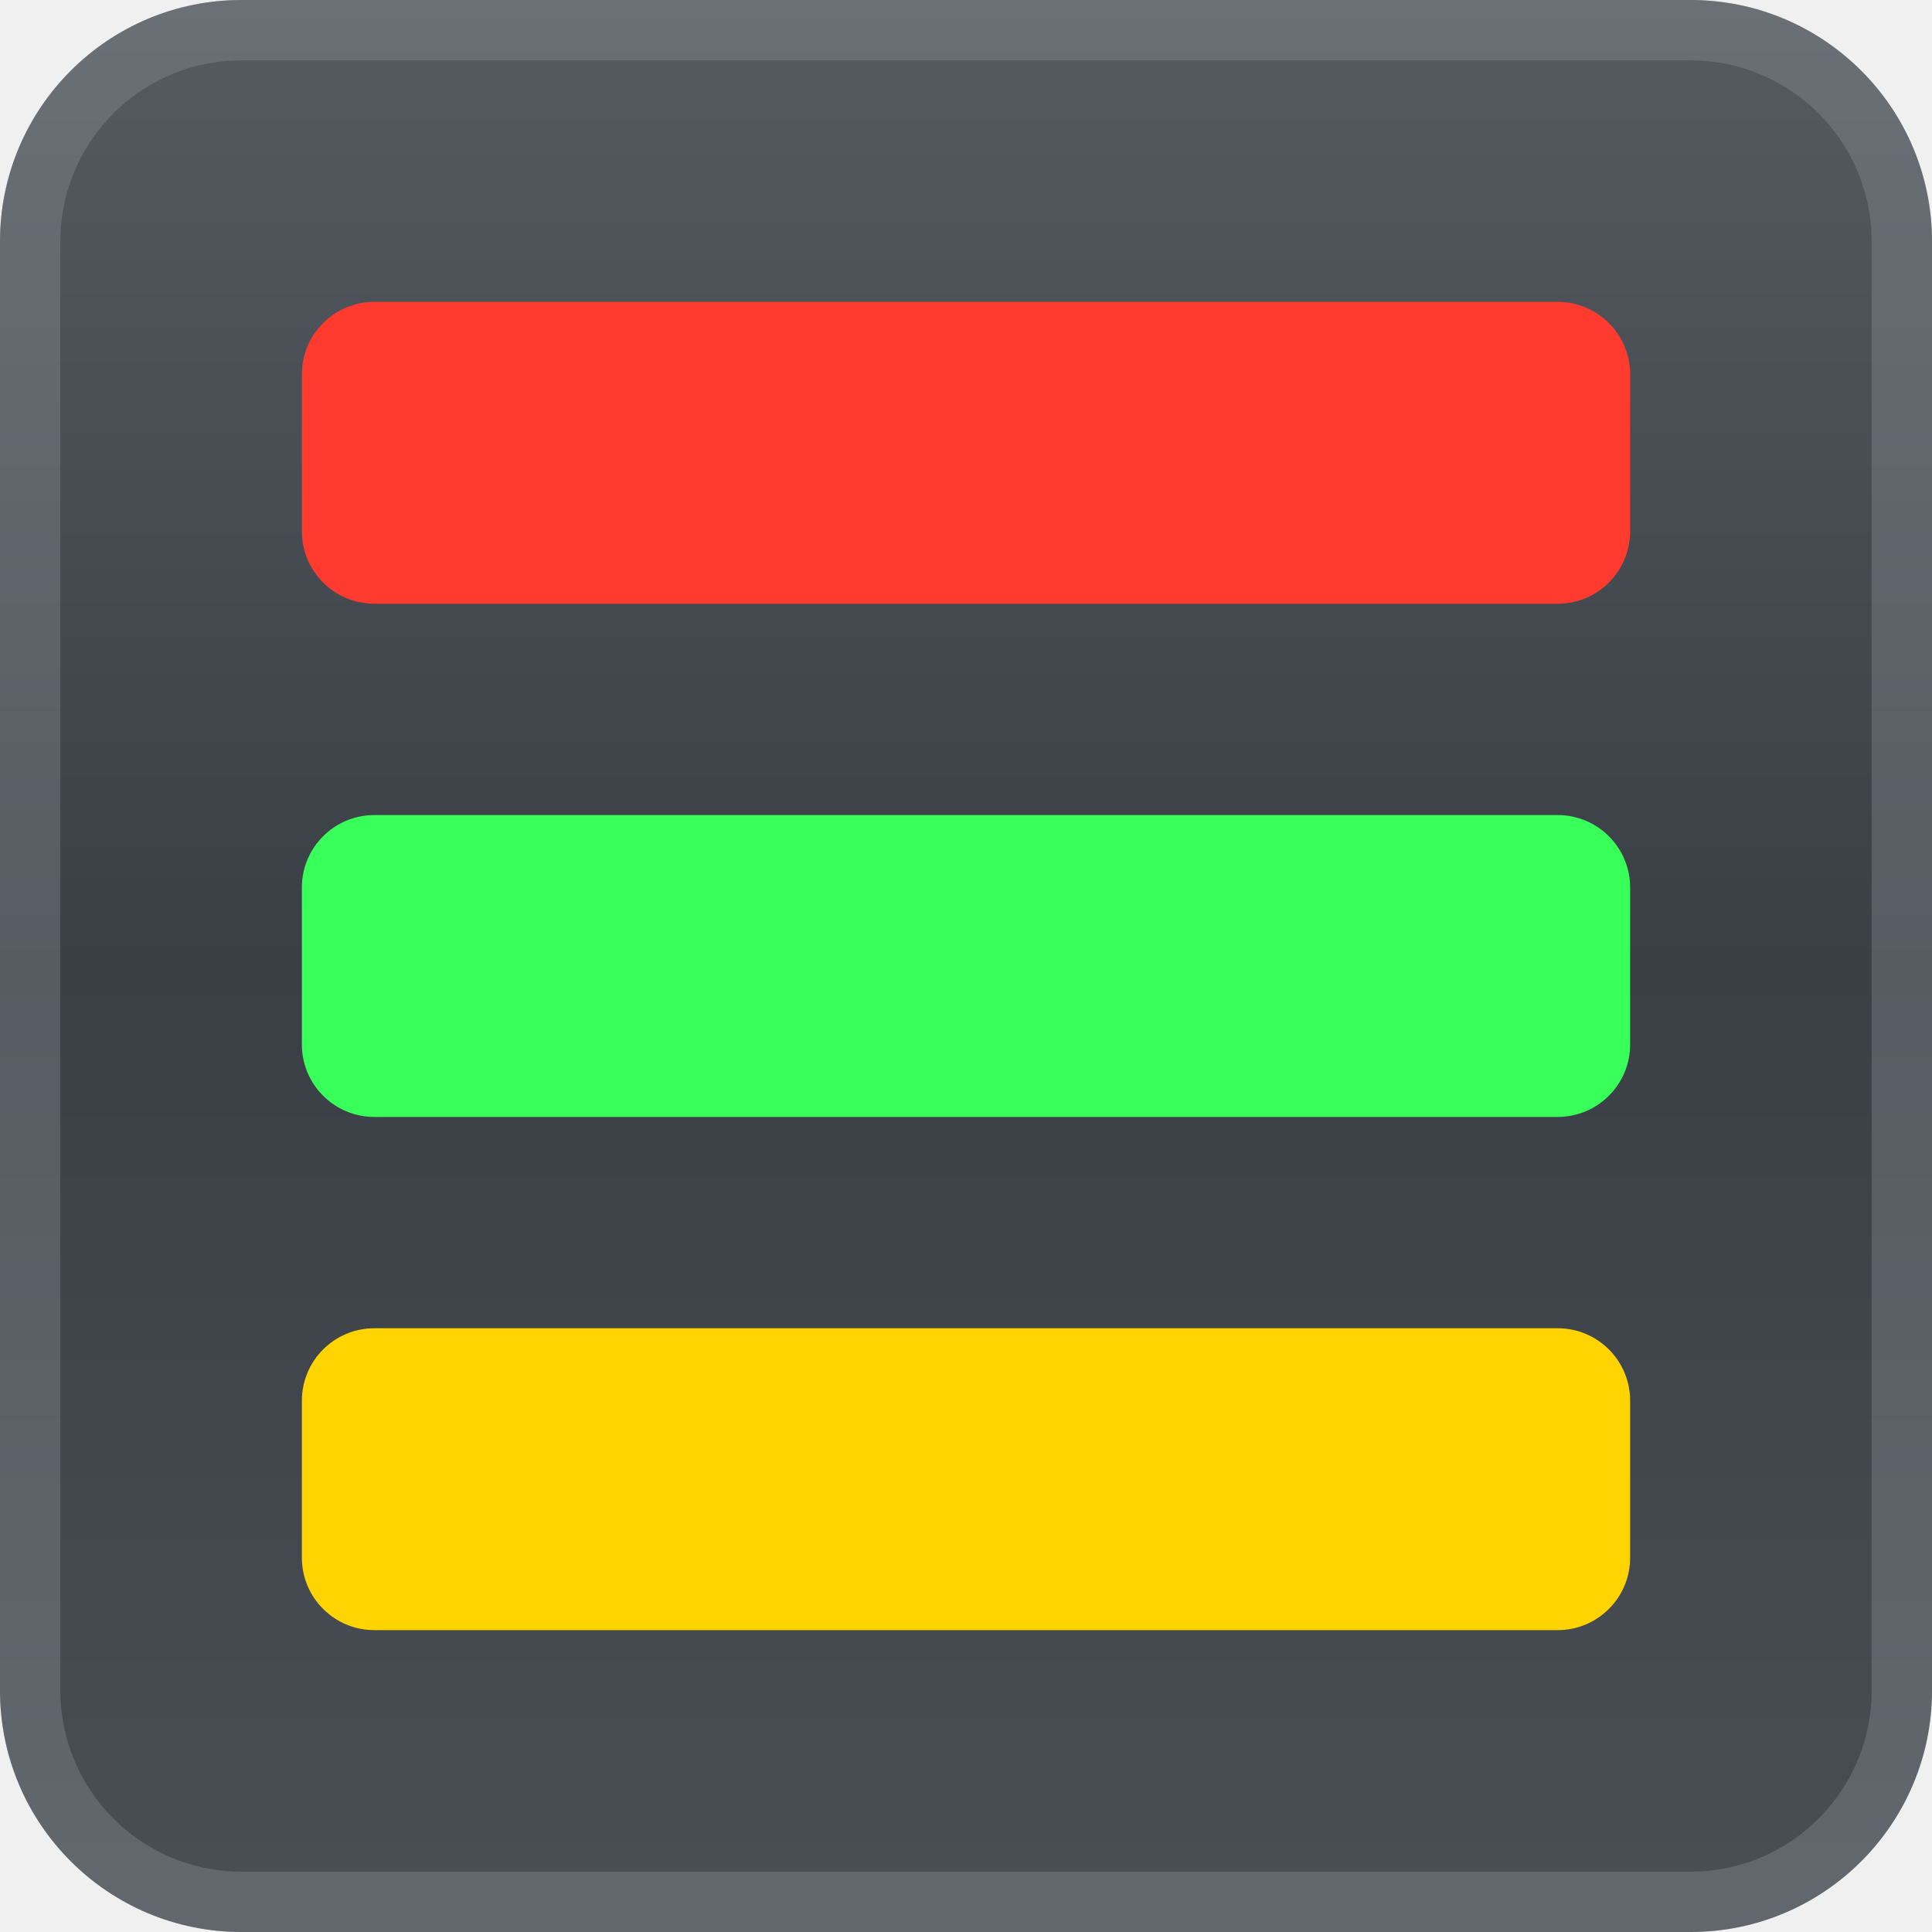
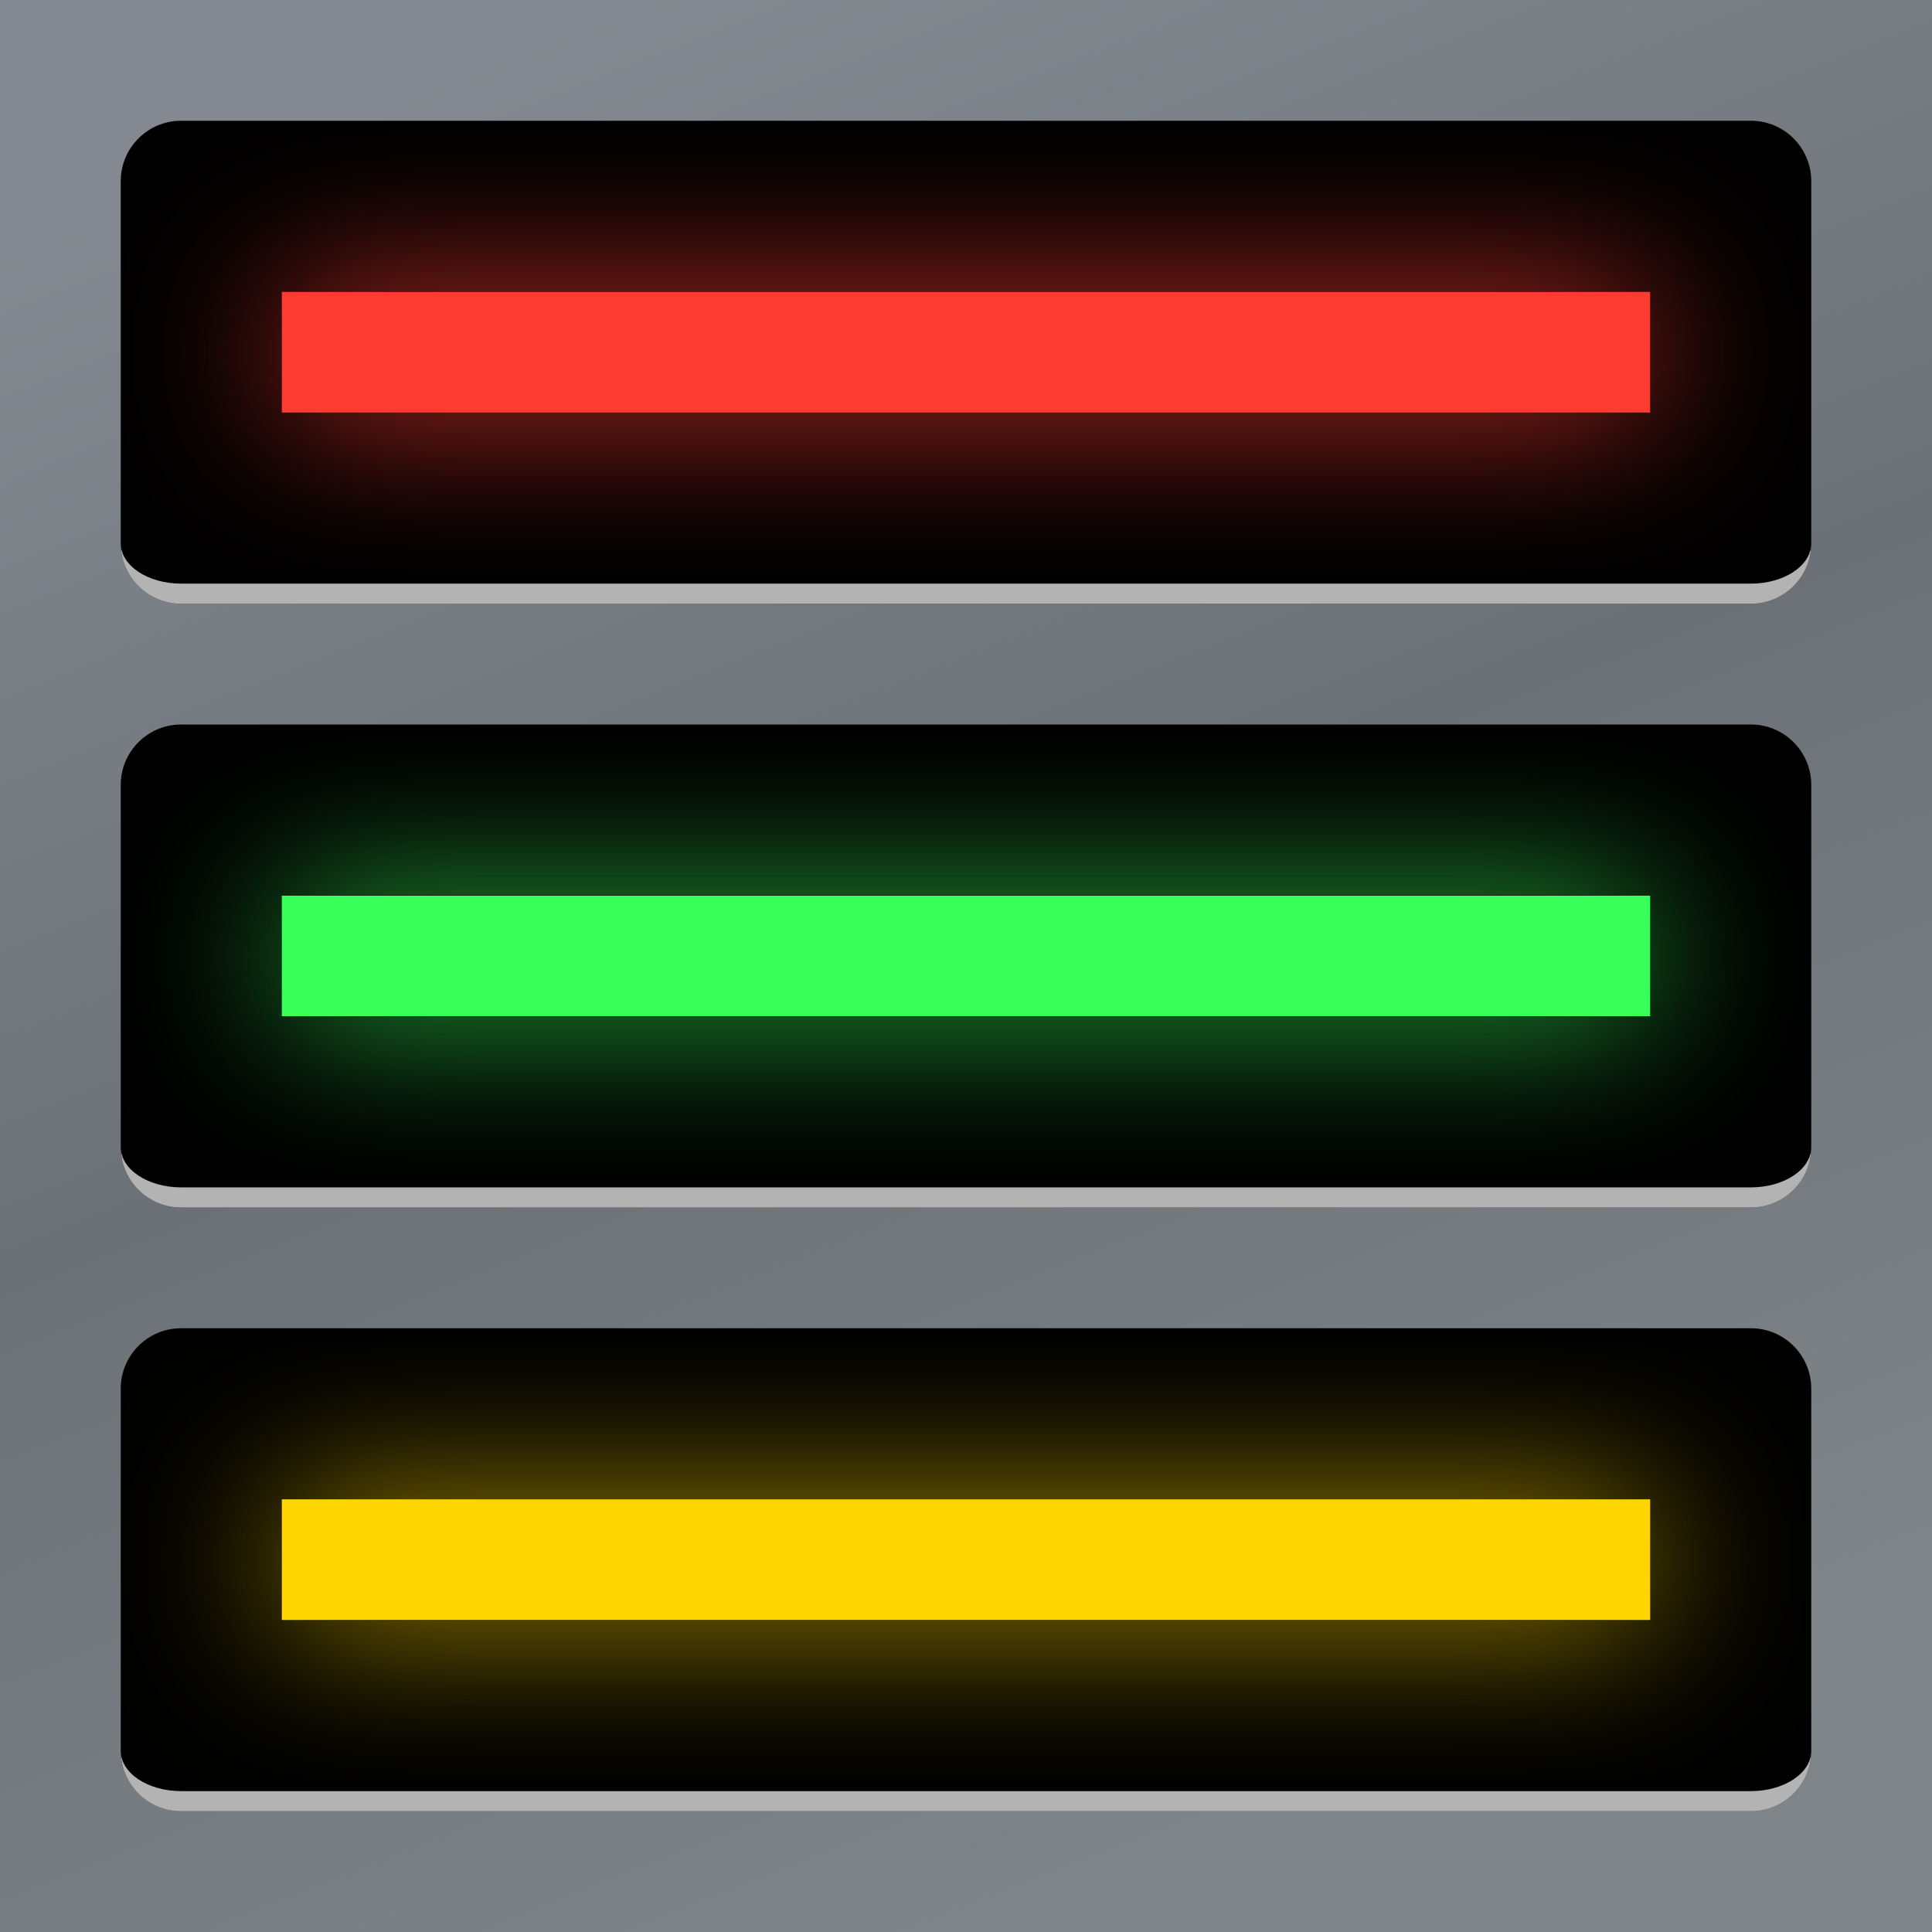
- <svg xmlns="http://www.w3.org/2000/svg" viewBox="0 0 32 32" fill="none">
-   <rect width="32" height="32" rx="4" fill="url(#metal)" />
-   <rect x="0.5" y="0.5" width="31" height="31" rx="3.5" stroke="#9aa0a8" stroke-opacity="0.3" />
-   <rect x="5" y="5" width="22" height="5" rx="1.2" fill="#ff3b30" />
-   <rect x="5" y="13.5" width="22" height="5" rx="1.2" fill="#39ff5a" />
-   <rect x="5" y="22" width="22" height="5" rx="1.2" fill="#ffd400" />
+ <svg xmlns="http://www.w3.org/2000/svg" width="192" height="192" viewBox="0 0 192 192" fill="none">
+   <rect width="192" height="192" fill="#1E1E1E" />
+   <g id="Frame 15" clip-path="url(#clip0_0_1)">
+     <rect width="192" height="192" fill="url(#paint0_linear_0_1)" />
+     <g id="Frame 12">
+       <g id="Frame 12_2">
+         <mask id="path-1-inside-1_0_1" fill="white">
+           <path d="M12 18C12 14.686 14.686 12 18 12H174C177.314 12 180 14.686 180 18V54C180 57.314 177.314 60 174 60H18C14.686 60 12 57.314 12 54V18Z" />
+         </mask>
+         <path d="M12 18C12 14.686 14.686 12 18 12H174C177.314 12 180 14.686 180 18V54C180 57.314 177.314 60 174 60H18C14.686 60 12 57.314 12 54V18Z" fill="black" />
+         <path d="M12 12H180H12M180 54C180 58.418 176.418 62 172 62H20C15.582 62 12 58.418 12 54C12 56.209 14.686 58 18 58H174C177.314 58 180 56.209 180 54ZM180 54M12 60V12V60M12 60M180 12V60V12" fill="white" fill-opacity="0.7" mask="url(#path-1-inside-1_0_1)" />
+         <g id="Rectangle 14" filter="url(#filter0_d_0_1)">
+           <rect x="28" y="29" width="136" height="12" fill="#FE3B31" />
+         </g>
+       </g>
+       <g id="Frame 13">
+         <mask id="path-4-inside-2_0_1" fill="white">
+           <path d="M12 78C12 74.686 14.686 72 18 72H174C177.314 72 180 74.686 180 78V114C180 117.314 177.314 120 174 120H18C14.686 120 12 117.314 12 114V78Z" />
+         </mask>
+         <path d="M12 78C12 74.686 14.686 72 18 72H174C177.314 72 180 74.686 180 78V114C180 117.314 177.314 120 174 120H18C14.686 120 12 117.314 12 114V78Z" fill="black" />
+         <path d="M12 72H180H12M180 114C180 118.418 176.418 122 172 122H20C15.582 122 12 118.418 12 114C12 116.209 14.686 118 18 118H174C177.314 118 180 116.209 180 114ZM180 114M12 120V72V120M12 120M180 72V120V72" fill="white" fill-opacity="0.7" mask="url(#path-4-inside-2_0_1)" />
+         <g id="Rectangle 14_2" filter="url(#filter1_d_0_1)">
+           <rect x="28" y="89" width="136" height="12" fill="#38FF59" />
+         </g>
+       </g>
+       <g id="Frame 14">
+         <mask id="path-7-inside-3_0_1" fill="white">
+           <path d="M12 138C12 134.686 14.686 132 18 132H174C177.314 132 180 134.686 180 138V174C180 177.314 177.314 180 174 180H18C14.686 180 12 177.314 12 174V138Z" />
+         </mask>
+         <path d="M12 138C12 134.686 14.686 132 18 132H174C177.314 132 180 134.686 180 138V174C180 177.314 177.314 180 174 180H18C14.686 180 12 177.314 12 174V138Z" fill="black" />
+         <path d="M12 132H180H12M180 174C180 178.418 176.418 182 172 182H20C15.582 182 12 178.418 12 174C12 176.209 14.686 178 18 178H174C177.314 178 180 176.209 180 174ZM180 174M12 180V132V180M12 180M180 132V180V132" fill="white" fill-opacity="0.7" mask="url(#path-7-inside-3_0_1)" />
+         <g id="Rectangle 14_3" filter="url(#filter2_d_0_1)">
+           <rect x="28" y="149" width="136" height="12" fill="#FFD500" />
+         </g>
+       </g>
+     </g>
+   </g>
  <defs>
-     <linearGradient id="metal" x1="16" y1="0" x2="16" y2="32" gradientUnits="userSpaceOnUse">
-       <stop stop-color="#565b61" />
-       <stop offset="0.5" stop-color="#3a3f46" />
-       <stop offset="1" stop-color="#4a4f55" />
+     <filter id="filter0_d_0_1" x="12" y="13" width="168" height="44" filterUnits="userSpaceOnUse" color-interpolation-filters="sRGB">
+       <feFlood flood-opacity="0" result="BackgroundImageFix" />
+       <feColorMatrix in="SourceAlpha" type="matrix" values="0 0 0 0 0 0 0 0 0 0 0 0 0 0 0 0 0 0 127 0" result="hardAlpha" />
+       <feOffset />
+       <feGaussianBlur stdDeviation="8" />
+       <feComposite in2="hardAlpha" operator="out" />
+       <feColorMatrix type="matrix" values="0 0 0 0 0.996 0 0 0 0 0.231 0 0 0 0 0.192 0 0 0 0.8 0" />
+       <feBlend mode="normal" in2="BackgroundImageFix" result="effect1_dropShadow_0_1" />
+       <feBlend mode="normal" in="SourceGraphic" in2="effect1_dropShadow_0_1" result="shape" />
+     </filter>
+     <filter id="filter1_d_0_1" x="12" y="73" width="168" height="44" filterUnits="userSpaceOnUse" color-interpolation-filters="sRGB">
+       <feFlood flood-opacity="0" result="BackgroundImageFix" />
+       <feColorMatrix in="SourceAlpha" type="matrix" values="0 0 0 0 0 0 0 0 0 0 0 0 0 0 0 0 0 0 127 0" result="hardAlpha" />
+       <feOffset />
+       <feGaussianBlur stdDeviation="8" />
+       <feComposite in2="hardAlpha" operator="out" />
+       <feColorMatrix type="matrix" values="0 0 0 0 0.22 0 0 0 0 1 0 0 0 0 0.349 0 0 0 0.7 0" />
+       <feBlend mode="normal" in2="BackgroundImageFix" result="effect1_dropShadow_0_1" />
+       <feBlend mode="normal" in="SourceGraphic" in2="effect1_dropShadow_0_1" result="shape" />
+     </filter>
+     <filter id="filter2_d_0_1" x="12" y="133" width="168" height="44" filterUnits="userSpaceOnUse" color-interpolation-filters="sRGB">
+       <feFlood flood-opacity="0" result="BackgroundImageFix" />
+       <feColorMatrix in="SourceAlpha" type="matrix" values="0 0 0 0 0 0 0 0 0 0 0 0 0 0 0 0 0 0 127 0" result="hardAlpha" />
+       <feOffset />
+       <feGaussianBlur stdDeviation="8" />
+       <feComposite in2="hardAlpha" operator="out" />
+       <feColorMatrix type="matrix" values="0 0 0 0 1 0 0 0 0 0.835 0 0 0 0 0 0 0 0 0.7 0" />
+       <feBlend mode="normal" in2="BackgroundImageFix" result="effect1_dropShadow_0_1" />
+       <feBlend mode="normal" in="SourceGraphic" in2="effect1_dropShadow_0_1" result="shape" />
+     </filter>
+     <linearGradient id="paint0_linear_0_1" x1="74.56" y1="-4.571" x2="144.718" y2="172.721" gradientUnits="userSpaceOnUse">
+       <stop stop-color="#848991" />
+       <stop offset="0.495" stop-color="#6B7176" />
+       <stop offset="1" stop-color="#7F8489" />
    </linearGradient>
+     <clipPath id="clip0_0_1">
+       <rect width="192" height="192" fill="white" />
+     </clipPath>
  </defs>
</svg>
